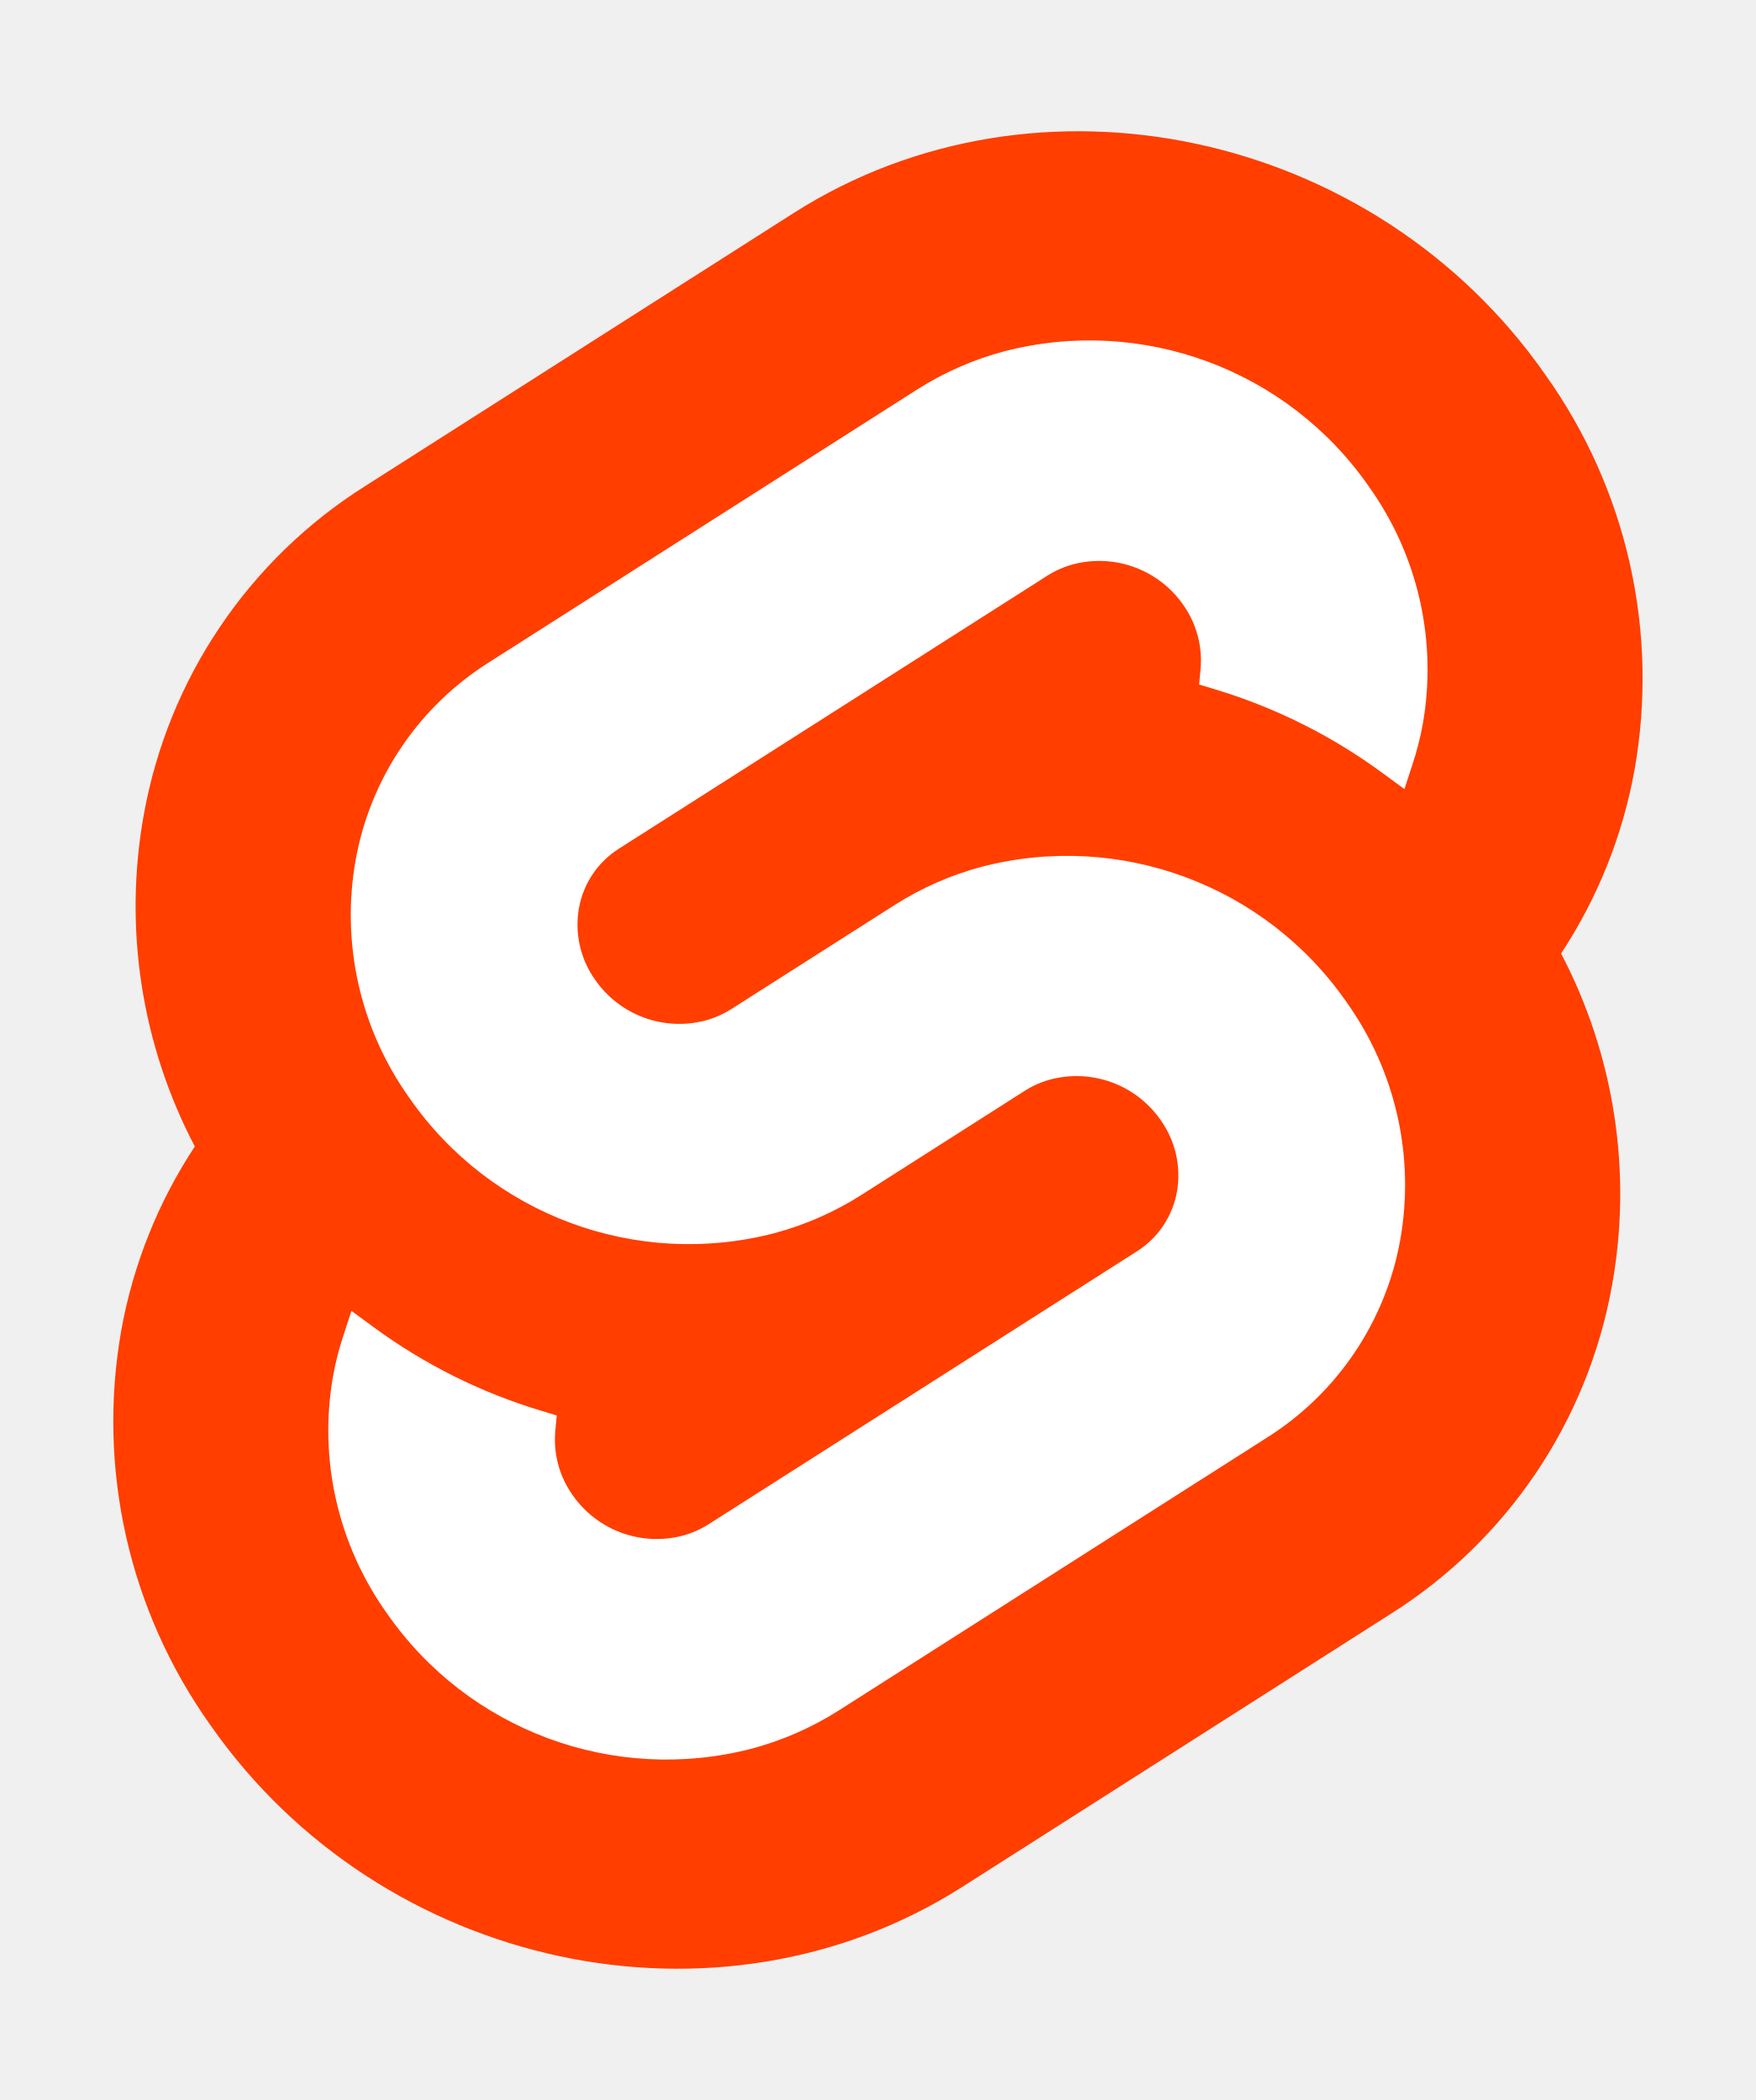
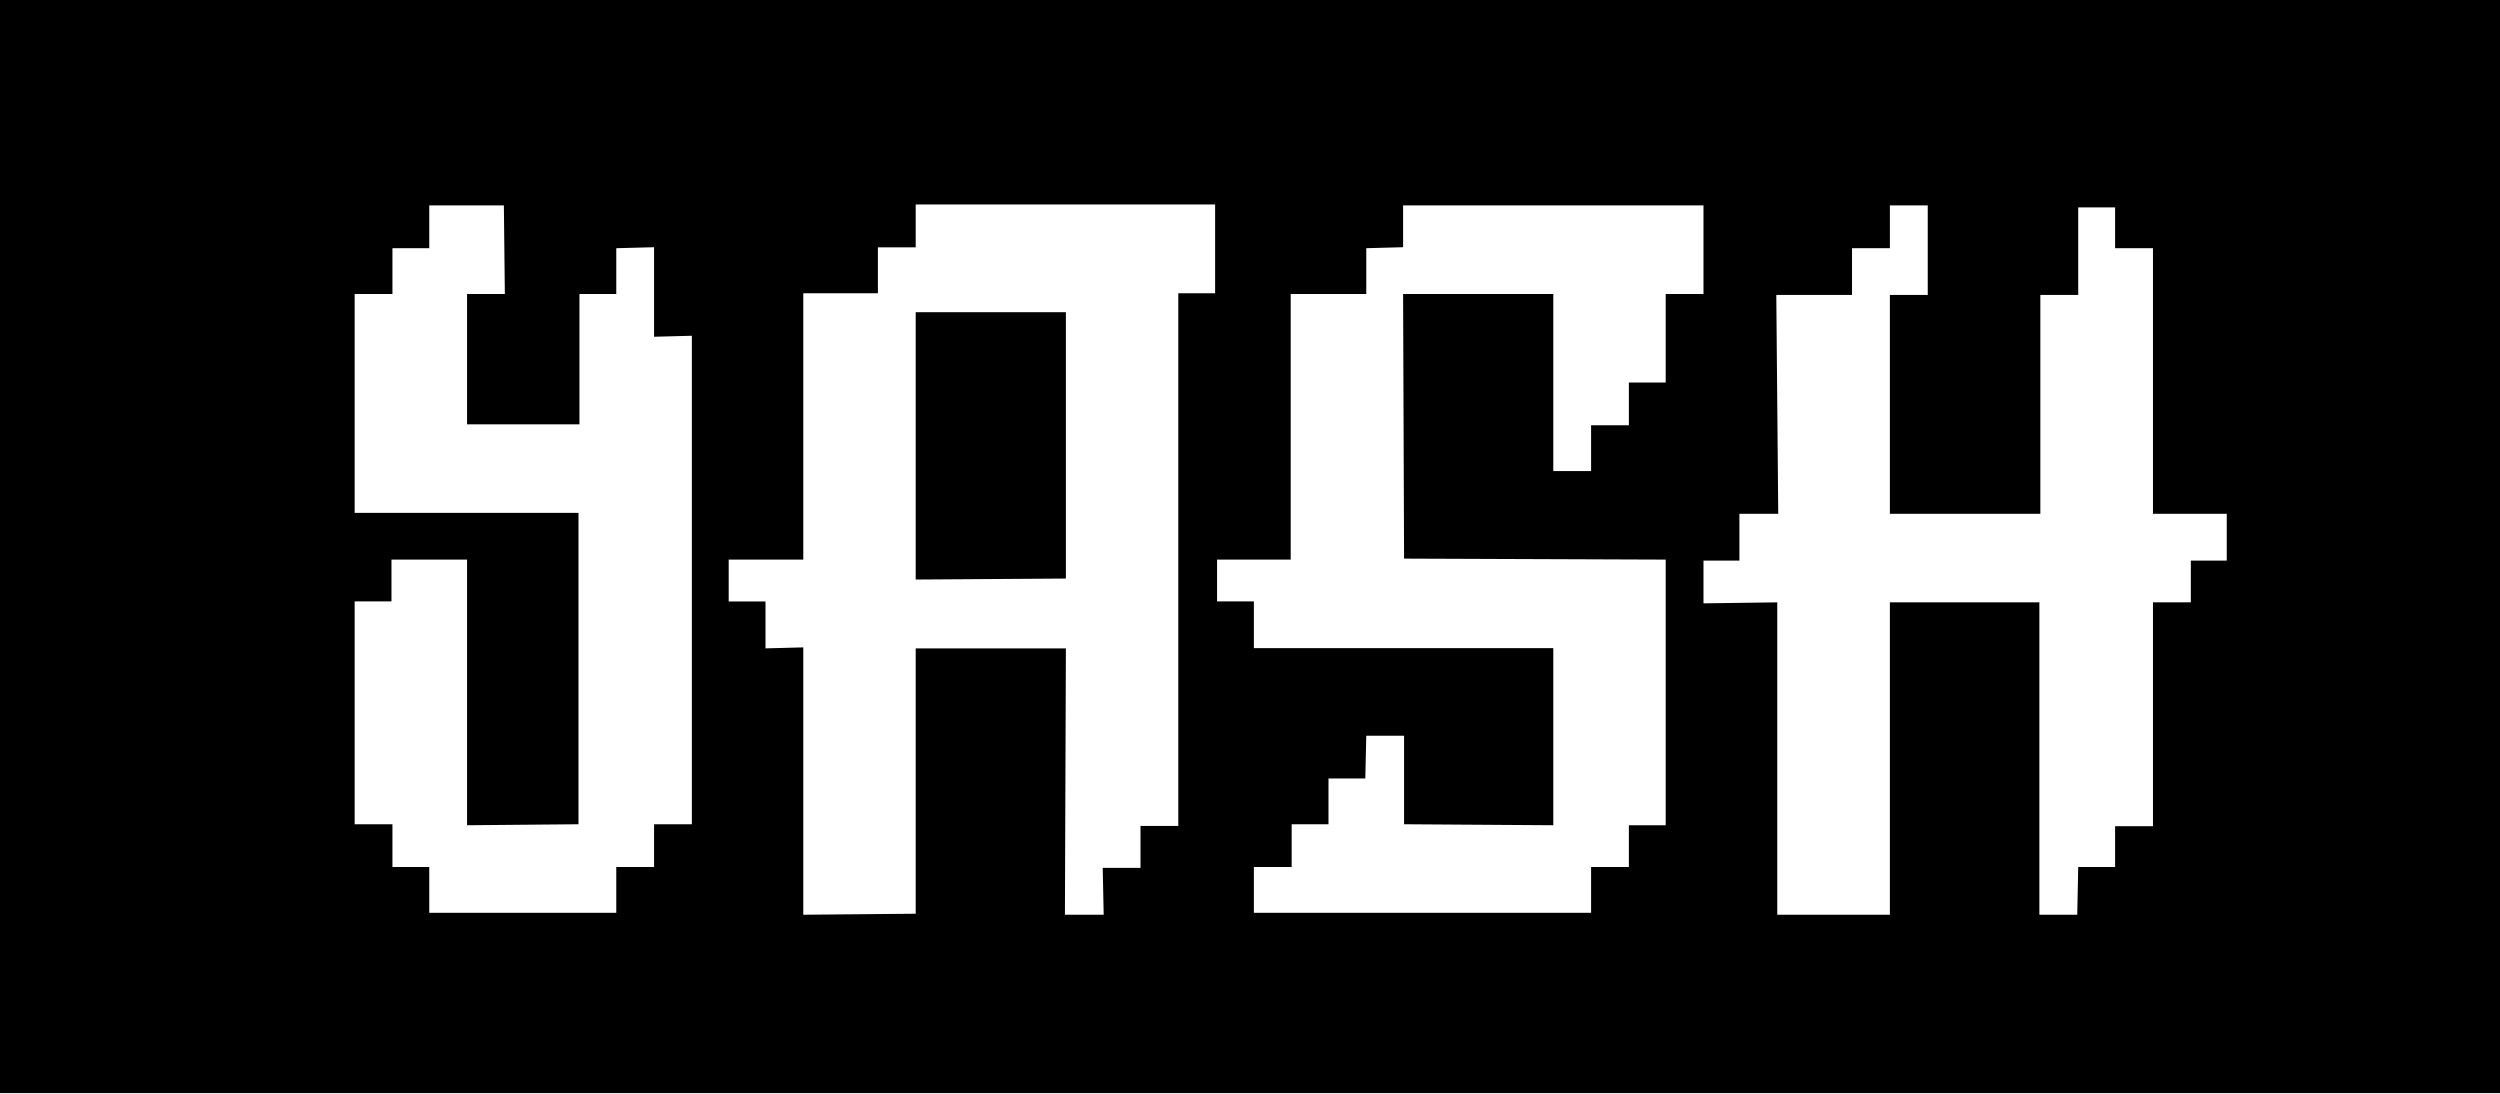
- <svg xmlns="http://www.w3.org/2000/svg" width="107" height="128" viewBox="0 0 107 128">
-   <path d="M94.157 22.819c-10.4-14.885-30.94-19.297-45.792-9.835L22.282 29.608A29.92 29.92 0 0 0 8.764 49.65a31.5 31.5 0 0 0 3.108 20.231 30 30 0 0 0-4.477 11.183 31.9 31.9 0 0 0 5.448 24.116c10.402 14.887 30.942 19.297 45.791 9.835l26.083-16.624A29.92 29.92 0 0 0 98.235 78.35a31.53 31.53 0 0 0-3.105-20.232 30 30 0 0 0 4.474-11.182 31.88 31.88 0 0 0-5.447-24.116" style="fill:#ff3e00" />
-   <path d="M45.817 106.582a20.72 20.72 0 0 1-22.237-8.243 19.17 19.17 0 0 1-3.277-14.503 18 18 0 0 1 .624-2.435l.49-1.498 1.337.981a33.6 33.6 0 0 0 10.203 5.098l.97.294-.09.968a5.85 5.85 0 0 0 1.052 3.878 6.24 6.24 0 0 0 6.695 2.485 5.8 5.8 0 0 0 1.603-.704L69.27 76.28a5.43 5.43 0 0 0 2.45-3.631 5.8 5.8 0 0 0-.987-4.371 6.24 6.24 0 0 0-6.698-2.487 5.7 5.7 0 0 0-1.6.704l-9.953 6.345a19 19 0 0 1-5.296 2.326 20.72 20.72 0 0 1-22.237-8.243 19.17 19.17 0 0 1-3.277-14.502 17.99 17.99 0 0 1 8.13-12.052l26.081-16.623a19 19 0 0 1 5.3-2.329 20.72 20.72 0 0 1 22.237 8.243 19.17 19.17 0 0 1 3.277 14.503 18 18 0 0 1-.624 2.435l-.49 1.498-1.337-.98a33.6 33.6 0 0 0-10.203-5.1l-.97-.294.09-.968a5.86 5.86 0 0 0-1.052-3.878 6.24 6.24 0 0 0-6.696-2.485 5.8 5.8 0 0 0-1.602.704L37.73 51.72a5.42 5.42 0 0 0-2.449 3.63 5.79 5.79 0 0 0 .986 4.372 6.24 6.24 0 0 0 6.698 2.486 5.8 5.8 0 0 0 1.602-.704l9.952-6.342a19 19 0 0 1 5.295-2.328 20.72 20.72 0 0 1 22.237 8.242 19.17 19.17 0 0 1 3.277 14.503 18 18 0 0 1-8.13 12.053l-26.081 16.622a19 19 0 0 1-5.3 2.328" style="fill:#fff" />
+ <svg xmlns="http://www.w3.org/2000/svg" width="1290" height="564" viewBox="0 0 1290 564" fill="none">
+   <rect width="1290" height="564" fill="black" />
+   <path d="M183 151.689H202.5V128.075H221.5V106H260L260.5 151.689H241V218.94H299V151.689H318V128.075L337.5 127.561V173.764L357 173.25V425.311H337.5V447.385H318V471H221.5V447.385H202.5V425.311H183V310.318H202V288.757H241V425.824L298.5 425.311V264.629H183V151.689Z" fill="white" />
+   <path d="M395 310.369H376V288.75H414.5V151.312H453V127.634H472.5V105.5H627V151.312H608V426.188H588.5V447.807H569L569.5 472H549.5L550 334.562H472.5V471.485L414.5 472V334.048L395 334.562V310.369Z" fill="white" />
+   <path d="M472.5 299.045L550 298.53V161.093H472.5V299.045Z" fill="black" />
+   <path d="M705 151.689H666V288.757H628V310.318H647V334.446H801.5V425.824L724.5 425.311V379.622H705L704.5 401.696H685.5V425.311H666.5V447.385H647V471H821V447.385H840.5V425.824H859.5V288.757L724.5 288.243L724 151.689H801.5V243.068H821V219.453H840.5V197.378H859.5V151.689H879V106H724V127.561L705 128.075V151.689Z" fill="white" />
+   <path d="M879 289.257V311.33L917.07 310.816V472H975.178V310.816H1052.32V472H1071.86L1072.36 447.36H1091.39V426.314H1110.93V310.816H1130.47V289.257H1149V265.13H1110.93V128.073H1091.39V107.027H1072.36V152.199H1052.82V265.13H975.178V152.199H994.714V106H975.178V128.073H955.642V152.199H916.57L917.571 265.13H897.534V289.257H879Z" fill="white" />
</svg>
